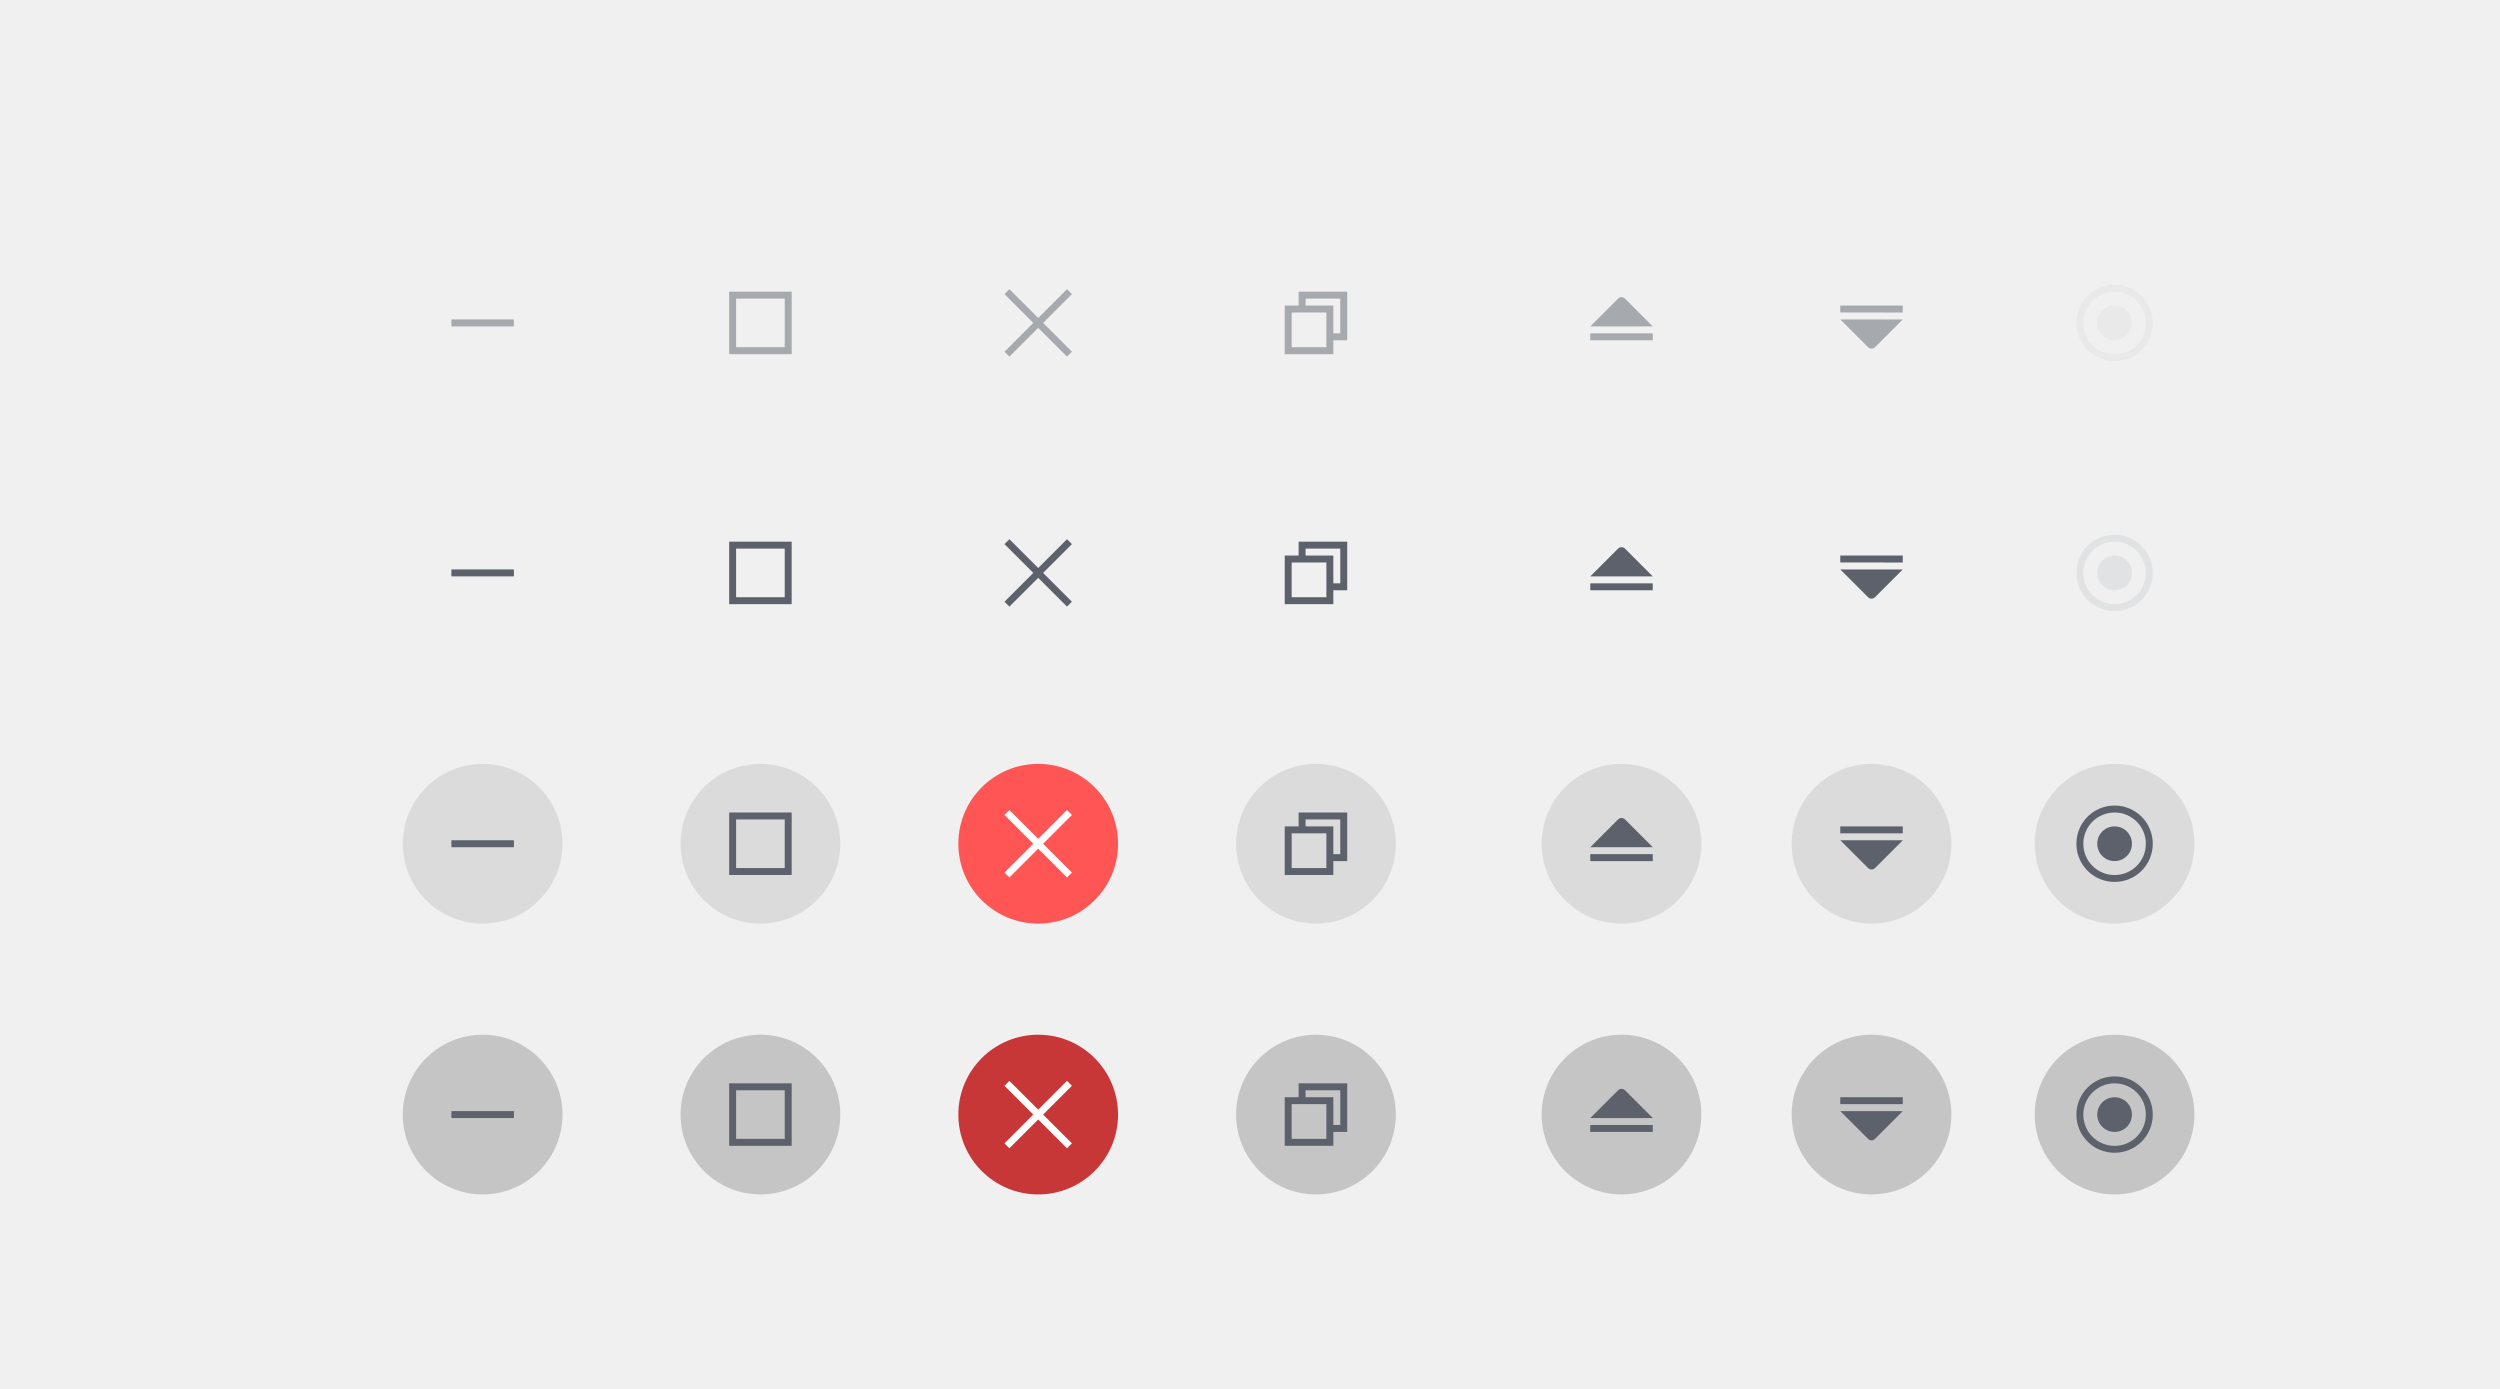
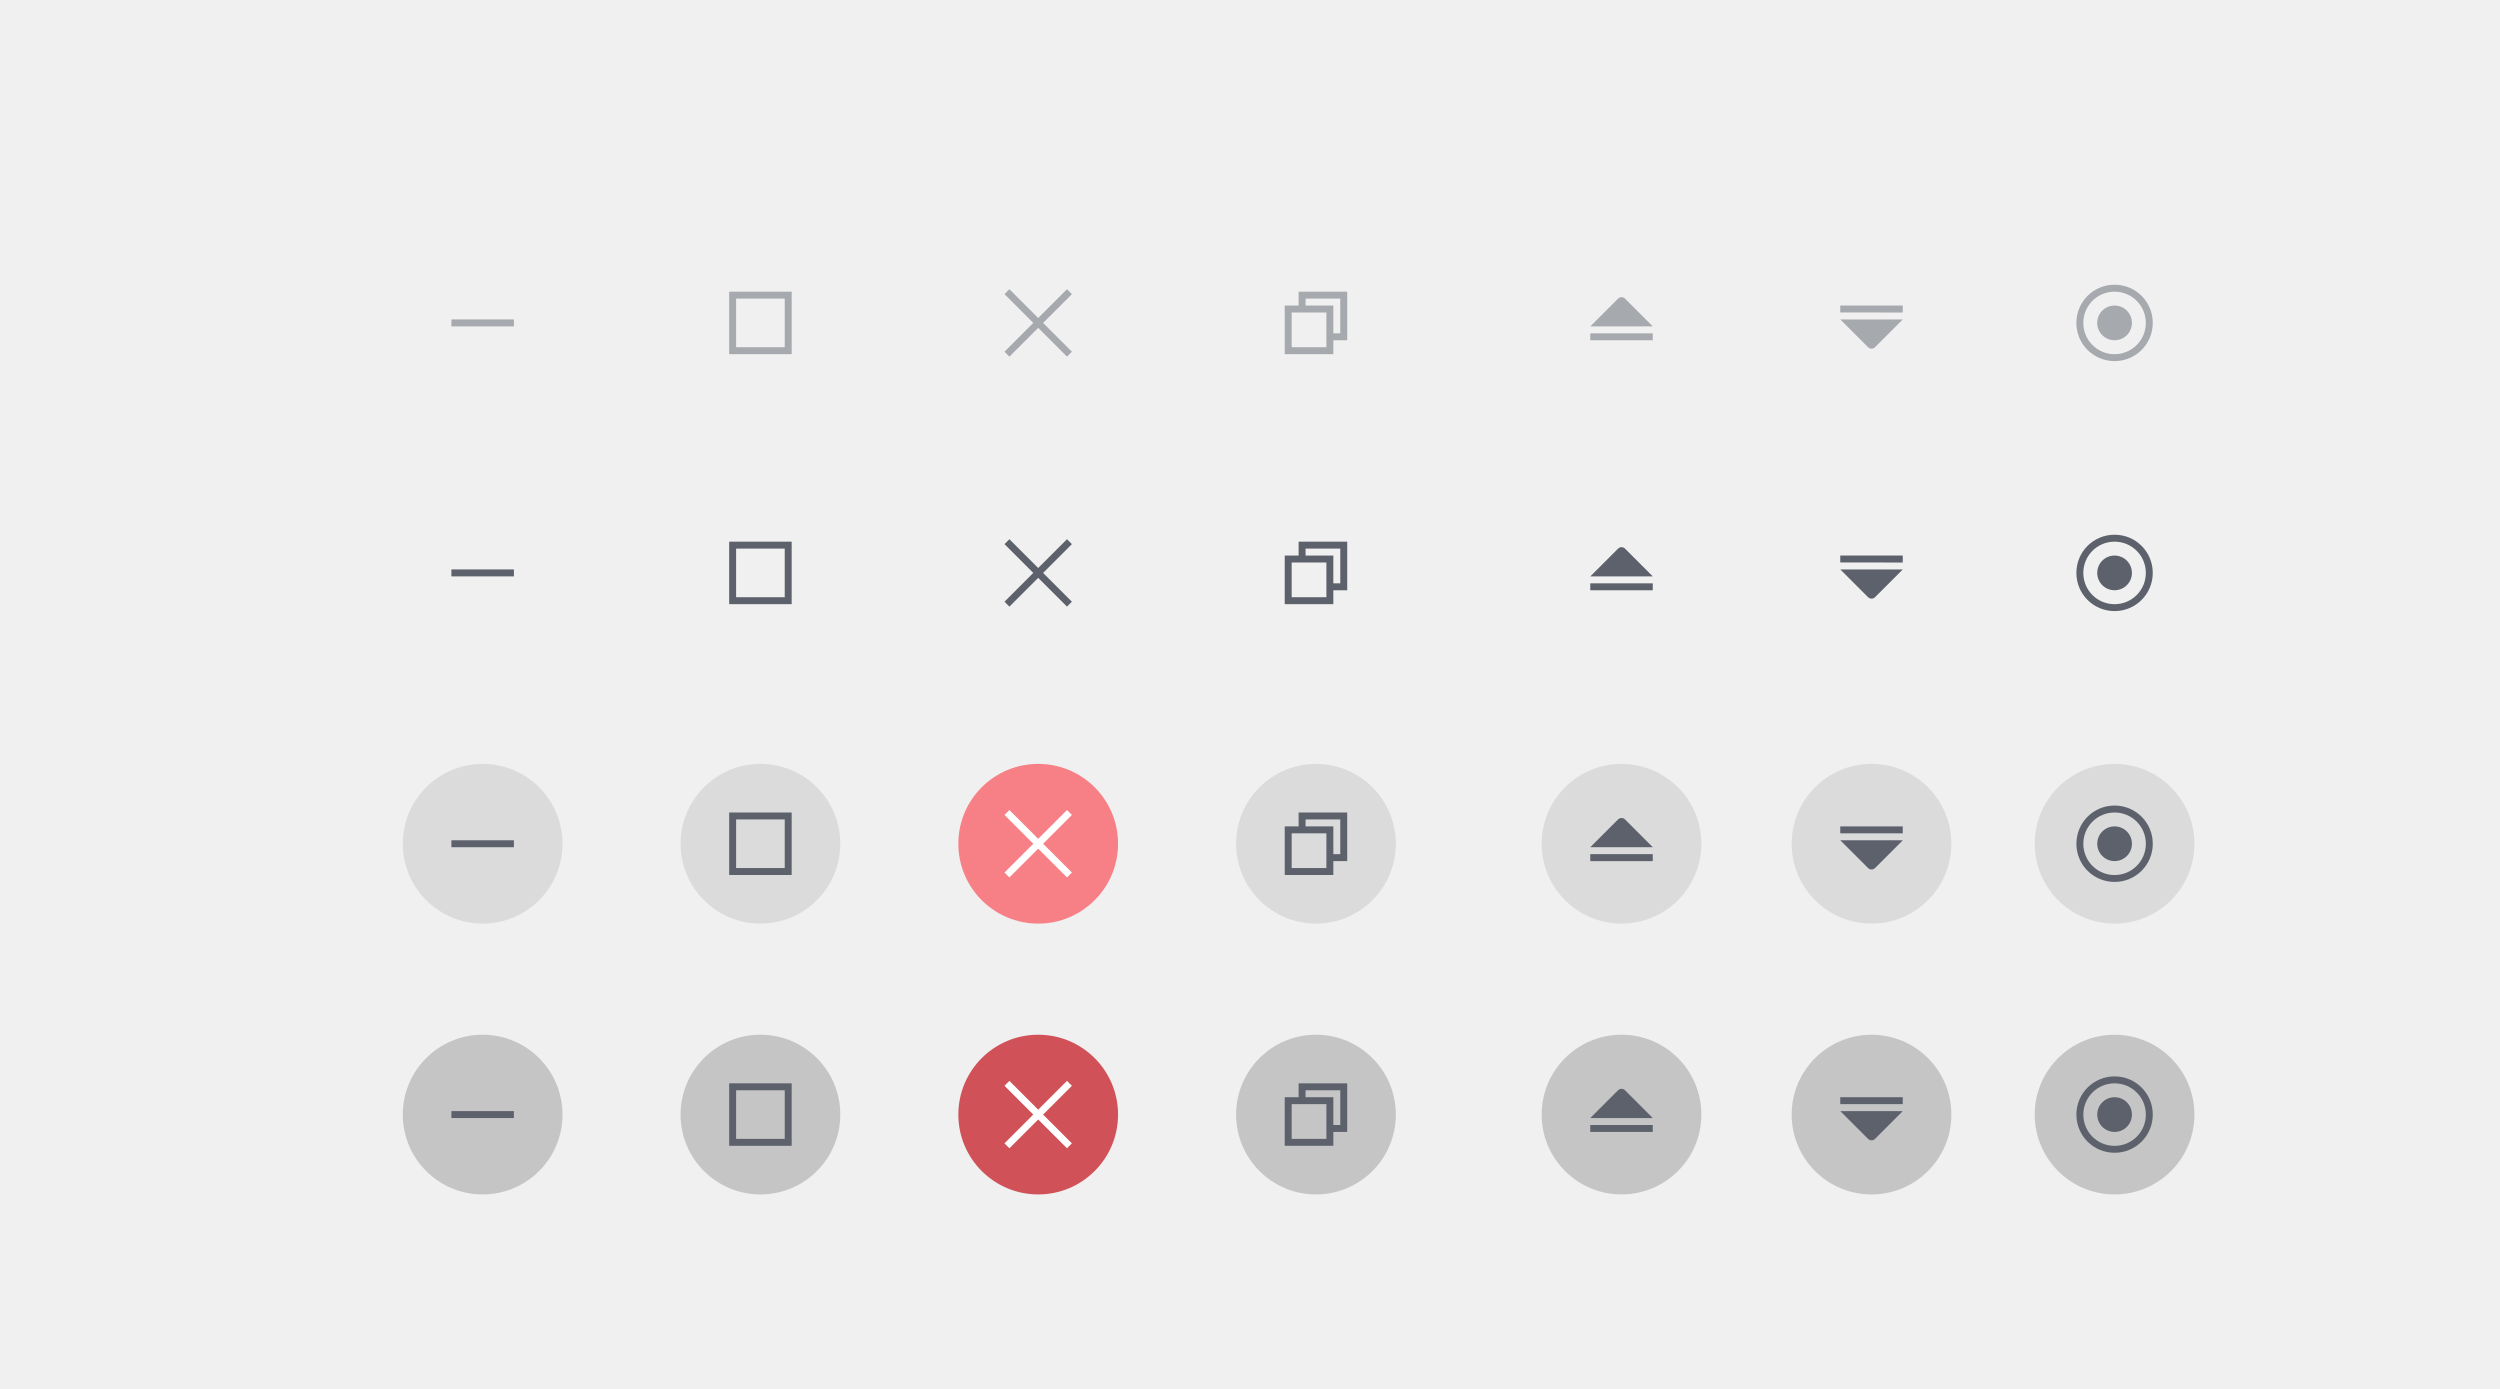
<svg xmlns="http://www.w3.org/2000/svg" width="360" height="200" viewBox="0 0 95.25 52.917" version="1.1" id="svg424">
  <defs id="defs418" />
  <g id="layer1" transform="translate(0,-244.0833)">
    <g style="display:inline" id="minimize_focused_prelight" transform="matrix(0.2645833,0,0,0.2645833,33.86667,456.7125)">
      <rect ry="11.5" y="-693.638" x="-70" height="23" width="23" id="rect573" style="opacity:1;fill:#1f1f1f;fill-opacity:0.098;stroke:none;stroke-width:0.92;stroke-linecap:round;stroke-linejoin:miter;stroke-miterlimit:4;stroke-dasharray:none;stroke-opacity:1;paint-order:stroke fill markers" />
      <rect ry="1.1965401e-05" y="-682.638" x="-63" height="1" width="9" id="rect509" style="opacity:1;fill:#5c616c;fill-opacity:1;stroke:none;stroke-width:0.471;stroke-linecap:round;stroke-linejoin:miter;stroke-miterlimit:4;stroke-dasharray:none;stroke-opacity:0.494;paint-order:stroke fill markers" />
    </g>
    <g style="display:inline" id="maximize_focused_prelight" transform="matrix(0.2645833,0,0,0.2645833,34.66042,456.9771)">
      <rect style="opacity:1;fill:#1f1f1f;fill-opacity:0.098;stroke:none;stroke-width:0.92;stroke-linecap:round;stroke-linejoin:miter;stroke-miterlimit:4;stroke-dasharray:none;stroke-opacity:1;paint-order:stroke fill markers" id="rect575" width="23" height="23" x="-33" y="-694.638" ry="11.5" />
      <path id="path515" d="m -26,-687.638 v 9 h 9 v -9 z m 1,1 h 7 v 7 h -7 z" style="opacity:1;fill:#5c616c;fill-opacity:1;stroke:none;stroke-width:0.451;stroke-linecap:round;stroke-linejoin:miter;stroke-miterlimit:4;stroke-dasharray:none;stroke-opacity:0.494;paint-order:stroke fill markers" />
    </g>
    <g style="display:inline" id="unmaximize_focused_prelight" transform="matrix(0.2645833,0,0,0.2645833,34.39583,456.9771)">
      <rect ry="11.5" y="-694.638" x="48" height="23" width="23" id="rect584" style="opacity:1;fill:#1f1f1f;fill-opacity:0.098;stroke:none;stroke-width:0.92;stroke-linecap:round;stroke-linejoin:miter;stroke-miterlimit:4;stroke-dasharray:none;stroke-opacity:1;paint-order:stroke fill markers" />
      <path id="path527" d="m 57,-687.638 v 2 h -2 l 10e-7,7 7,10e-6 v -2 h 2 l 10e-7,-7 z m 1,1 h 5 v 5 h -1 v -4 h -4 z m -2,2 h 5 v 5 h -5 z" style="opacity:1;fill:#5c616c;fill-opacity:1;stroke:none;stroke-width:0.35;stroke-linecap:round;stroke-linejoin:miter;stroke-miterlimit:4;stroke-dasharray:none;stroke-opacity:0.494;paint-order:stroke fill markers" />
    </g>
    <g style="display:inline" id="close_focused_prelight" transform="matrix(0.2645833,0,0,0.2645833,34.13125,456.9771)">
-       <rect ry="11.5" y="-694.638" x="9" height="23" width="23" id="rect577" style="opacity:1;fill:#ff5555;fill-opacity:1;stroke:none;stroke-width:0.92;stroke-linecap:round;stroke-linejoin:miter;stroke-miterlimit:4;stroke-dasharray:none;stroke-opacity:1;paint-order:stroke fill markers" />
+       <rect ry="11.5" y="-694.638" x="9" height="23" width="23" id="rect577" style="opacity:1;fill:#f68086;fill-opacity:1;stroke:none;stroke-width:0.92;stroke-linecap:round;stroke-linejoin:miter;stroke-miterlimit:4;stroke-dasharray:none;stroke-opacity:1;paint-order:stroke fill markers" />
      <path id="rect579" d="m 16.354,-687.991 -0.707,0.707 4.146,4.146 -4.146,4.146 0.707,0.707 4.146,-4.146 4.146,4.146 0.707,-0.707 -4.146,-4.146 4.146,-4.146 -0.707,-0.707 -4.146,4.146 z" style="opacity:1;fill:#ffffff;fill-opacity:1;stroke:none;stroke-width:0.561;stroke-linecap:round;stroke-linejoin:miter;stroke-miterlimit:4;stroke-dasharray:none;stroke-opacity:0.494;paint-order:stroke fill markers" />
    </g>
    <g id="minimize_unfocused" transform="matrix(0.2645833,0,0,0.2645833,33.86667,436.8687)" style="display:inline;opacity:0.5">
      <rect ry="11.5" y="-693.638" x="-70" height="23" width="23" id="rect626" style="opacity:0;fill:#1f1f1f;fill-opacity:0.098;stroke:none;stroke-width:0.92;stroke-linecap:round;stroke-linejoin:miter;stroke-miterlimit:4;stroke-dasharray:none;stroke-opacity:1;paint-order:stroke fill markers" />
      <rect ry="1.1965401e-05" y="-682.638" x="-63" height="1" width="9" id="rect628" style="opacity:1;fill:#5c616c;fill-opacity:1;stroke:none;stroke-width:0.471;stroke-linecap:round;stroke-linejoin:miter;stroke-miterlimit:4;stroke-dasharray:none;stroke-opacity:0.494;paint-order:stroke fill markers" />
    </g>
    <g id="maximize_unfocused" transform="matrix(0.2645833,0,0,0.2645833,34.66042,437.1333)" style="display:inline;opacity:0.5">
      <rect style="opacity:0;fill:#1f1f1f;fill-opacity:0.098;stroke:none;stroke-width:0.92;stroke-linecap:round;stroke-linejoin:miter;stroke-miterlimit:4;stroke-dasharray:none;stroke-opacity:1;paint-order:stroke fill markers" id="rect632" width="23" height="23" x="-33" y="-694.638" ry="11.5" />
      <path id="path634" d="m -26,-687.638 v 9 h 9 v -9 z m 1,1 h 7 v 7 h -7 z" style="opacity:1;fill:#5c616c;fill-opacity:1;stroke:none;stroke-width:0.451;stroke-linecap:round;stroke-linejoin:miter;stroke-miterlimit:4;stroke-dasharray:none;stroke-opacity:0.494;paint-order:stroke fill markers" />
    </g>
    <g id="unmaximize_unfocused" transform="matrix(0.2645833,0,0,0.2645833,34.39583,437.1333)" style="display:inline;opacity:0.5">
      <rect ry="11.5" y="-694.638" x="48" height="23" width="23" id="rect638" style="opacity:0;fill:#1f1f1f;fill-opacity:0.098;stroke:none;stroke-width:0.92;stroke-linecap:round;stroke-linejoin:miter;stroke-miterlimit:4;stroke-dasharray:none;stroke-opacity:1;paint-order:stroke fill markers" />
      <path id="path640" d="m 57,-687.638 v 2 h -2 l 10e-7,7 7,10e-6 v -2 h 2 l 10e-7,-7 z m 1,1 h 5 v 5 h -1 v -4 h -4 z m -2,2 h 5 v 5 h -5 z" style="opacity:1;fill:#5c616c;fill-opacity:1;stroke:none;stroke-width:0.35;stroke-linecap:round;stroke-linejoin:miter;stroke-miterlimit:4;stroke-dasharray:none;stroke-opacity:0.494;paint-order:stroke fill markers" />
    </g>
    <g id="close_unfocused" transform="matrix(0.2645833,0,0,0.2645833,34.13125,437.1333)" style="display:inline;opacity:0.5">
      <rect ry="11.5" y="-694.638" x="9" height="23" width="23" id="rect644" style="opacity:0;fill:#ff5555;fill-opacity:1;stroke:none;stroke-width:0.92;stroke-linecap:round;stroke-linejoin:miter;stroke-miterlimit:4;stroke-dasharray:none;stroke-opacity:1;paint-order:stroke fill markers" />
      <path id="path646" d="m 16.354,-687.991 -0.707,0.707 4.146,4.146 -4.146,4.146 0.707,0.707 4.146,-4.146 4.146,4.146 0.707,-0.707 -4.146,-4.146 4.146,-4.146 -0.707,-0.707 -4.146,4.146 z" style="opacity:1;fill:#5c616c;fill-opacity:1;stroke:none;stroke-width:0.561;stroke-linecap:round;stroke-linejoin:miter;stroke-miterlimit:4;stroke-dasharray:none;stroke-opacity:0.494;paint-order:stroke fill markers" />
    </g>
    <g style="display:inline" transform="matrix(0.2645833,0,0,0.2645833,33.86667,467.0312)" id="minimize_focused_pressed">
      <rect style="opacity:1;fill:#191919;fill-opacity:0.2;stroke:none;stroke-width:0.92;stroke-linecap:round;stroke-linejoin:miter;stroke-miterlimit:4;stroke-dasharray:none;stroke-opacity:1;paint-order:stroke fill markers" id="rect650" width="23" height="23" x="-70" y="-693.638" ry="11.5" />
      <rect style="opacity:1;fill:#5c616c;fill-opacity:1;stroke:none;stroke-width:0.471;stroke-linecap:round;stroke-linejoin:miter;stroke-miterlimit:4;stroke-dasharray:none;stroke-opacity:0.494;paint-order:stroke fill markers" id="rect652" width="9" height="1" x="-63" y="-682.638" ry="1.1965401e-05" />
    </g>
    <g style="display:inline" transform="matrix(0.2645833,0,0,0.2645833,34.66042,467.2958)" id="maximize_focused_pressed">
      <rect ry="11.5" y="-694.638" x="-33" height="23" width="23" id="rect656" style="opacity:1;fill:#191919;fill-opacity:0.2;stroke:none;stroke-width:0.92;stroke-linecap:round;stroke-linejoin:miter;stroke-miterlimit:4;stroke-dasharray:none;stroke-opacity:1;paint-order:stroke fill markers" />
      <path style="opacity:1;fill:#5c616c;fill-opacity:1;stroke:none;stroke-width:0.451;stroke-linecap:round;stroke-linejoin:miter;stroke-miterlimit:4;stroke-dasharray:none;stroke-opacity:0.494;paint-order:stroke fill markers" d="m -26,-687.638 v 9 h 9 v -9 z m 1,1 h 7 v 7 h -7 z" id="path658" />
    </g>
    <g style="display:inline" transform="matrix(0.2645833,0,0,0.2645833,34.39583,467.2958)" id="unmaximize_focused_pressed">
      <rect style="opacity:1;fill:#191919;fill-opacity:0.2;stroke:none;stroke-width:0.92;stroke-linecap:round;stroke-linejoin:miter;stroke-miterlimit:4;stroke-dasharray:none;stroke-opacity:1;paint-order:stroke fill markers" id="rect662" width="23" height="23" x="48" y="-694.638" ry="11.5" />
      <path style="opacity:1;fill:#5c616c;fill-opacity:1;stroke:none;stroke-width:0.35;stroke-linecap:round;stroke-linejoin:miter;stroke-miterlimit:4;stroke-dasharray:none;stroke-opacity:0.494;paint-order:stroke fill markers" d="m 57,-687.638 v 2 h -2 l 10e-7,7 7,10e-6 v -2 h 2 l 10e-7,-7 z m 1,1 h 5 v 5 h -1 v -4 h -4 z m -2,2 h 5 v 5 h -5 z" id="path664" />
    </g>
    <g style="display:inline" transform="matrix(0.2645833,0,0,0.2645833,34.13125,467.2958)" id="close_focused_pressed">
-       <rect style="opacity:1;fill:#c83737;fill-opacity:1;stroke:none;stroke-width:0.92;stroke-linecap:round;stroke-linejoin:miter;stroke-miterlimit:4;stroke-dasharray:none;stroke-opacity:1;paint-order:stroke fill markers" id="rect668" width="23" height="23" x="9" y="-694.638" ry="11.5" />
+       <rect style="opacity:1;fill:#d05258;fill-opacity:1;stroke:none;stroke-width:0.92;stroke-linecap:round;stroke-linejoin:miter;stroke-miterlimit:4;stroke-dasharray:none;stroke-opacity:1;paint-order:stroke fill markers" id="rect668" width="23" height="23" x="9" y="-694.638" ry="11.5" />
      <path style="opacity:1;fill:#ffffff;fill-opacity:1;stroke:none;stroke-width:0.561;stroke-linecap:round;stroke-linejoin:miter;stroke-miterlimit:4;stroke-dasharray:none;stroke-opacity:0.494;paint-order:stroke fill markers" d="m 16.354,-687.991 -0.707,0.707 4.146,4.146 -4.146,4.146 0.707,0.707 4.146,-4.146 4.146,4.146 0.707,-0.707 -4.146,-4.146 4.146,-4.146 -0.707,-0.707 -4.146,4.146 z" id="path670" />
    </g>
    <g style="display:inline" transform="matrix(0.2645833,0,0,0.2645833,33.86667,446.3937)" id="minimize">
      <rect style="opacity:0;fill:#1f1f1f;fill-opacity:0.098;stroke:none;stroke-width:0.92;stroke-linecap:round;stroke-linejoin:miter;stroke-miterlimit:4;stroke-dasharray:none;stroke-opacity:1;paint-order:stroke fill markers" id="rect674" width="23" height="23" x="-70" y="-693.638" ry="11.5" />
      <rect style="opacity:1;fill:#5c616c;fill-opacity:1;stroke:none;stroke-width:0.471;stroke-linecap:round;stroke-linejoin:miter;stroke-miterlimit:4;stroke-dasharray:none;stroke-opacity:0.494;paint-order:stroke fill markers" id="rect676" width="9" height="1" x="-63" y="-682.638" ry="1.1965401e-05" />
    </g>
    <g style="display:inline" transform="matrix(0.2645833,0,0,0.2645833,34.66042,446.6583)" id="maximize">
      <rect ry="11.5" y="-694.638" x="-33" height="23" width="23" id="rect680" style="opacity:0;fill:#1f1f1f;fill-opacity:0.098;stroke:none;stroke-width:0.92;stroke-linecap:round;stroke-linejoin:miter;stroke-miterlimit:4;stroke-dasharray:none;stroke-opacity:1;paint-order:stroke fill markers" />
      <path style="opacity:1;fill:#5c616c;fill-opacity:1;stroke:none;stroke-width:0.451;stroke-linecap:round;stroke-linejoin:miter;stroke-miterlimit:4;stroke-dasharray:none;stroke-opacity:0.494;paint-order:stroke fill markers" d="m -26,-687.638 v 9 h 9 v -9 z m 1,1 h 7 v 7 h -7 z" id="path682" />
    </g>
    <g style="display:inline" transform="matrix(0.2645833,0,0,0.2645833,34.39583,446.6583)" id="unmaximize">
      <rect style="opacity:0;fill:#1f1f1f;fill-opacity:0.098;stroke:none;stroke-width:0.92;stroke-linecap:round;stroke-linejoin:miter;stroke-miterlimit:4;stroke-dasharray:none;stroke-opacity:1;paint-order:stroke fill markers" id="rect686" width="23" height="23" x="48" y="-694.638" ry="11.5" />
      <path style="opacity:1;fill:#5c616c;fill-opacity:1;stroke:none;stroke-width:0.35;stroke-linecap:round;stroke-linejoin:miter;stroke-miterlimit:4;stroke-dasharray:none;stroke-opacity:0.494;paint-order:stroke fill markers" d="m 57,-687.638 v 2 h -2 l 10e-7,7 7,10e-6 v -2 h 2 l 10e-7,-7 z m 1,1 h 5 v 5 h -1 v -4 h -4 z m -2,2 h 5 v 5 h -5 z" id="path688" />
    </g>
    <g style="display:inline" transform="matrix(0.2645833,0,0,0.2645833,34.13125,446.6583)" id="close">
      <rect style="opacity:0;fill:#ff5555;fill-opacity:1;stroke:none;stroke-width:0.92;stroke-linecap:round;stroke-linejoin:miter;stroke-miterlimit:4;stroke-dasharray:none;stroke-opacity:1;paint-order:stroke fill markers" id="rect692" width="23" height="23" x="9" y="-694.638" ry="11.5" />
      <path style="opacity:1;fill:#5c616c;fill-opacity:1;stroke:none;stroke-width:0.561;stroke-linecap:round;stroke-linejoin:miter;stroke-miterlimit:4;stroke-dasharray:none;stroke-opacity:0.494;paint-order:stroke fill markers" d="m 16.354,-687.991 -0.707,0.707 4.146,4.146 -4.146,4.146 0.707,0.707 4.146,-4.146 4.146,4.146 0.707,-0.707 -4.146,-4.146 4.146,-4.146 -0.707,-0.707 -4.146,4.146 z" id="path694" />
    </g>
    <g id="shade_unfocused" transform="translate(-61.11875,201.3479)">
      <rect style="opacity:0;fill:#1f1f1f;fill-opacity:0.098;stroke:none;stroke-width:0.243;stroke-linecap:round;stroke-linejoin:miter;stroke-miterlimit:4;stroke-dasharray:none;stroke-opacity:1;paint-order:stroke fill markers" id="rect532" width="6.085" height="6.085" x="119.856" y="51.996" ry="3.043" />
      <path id="rect534" d="m 122.9,54.058 c -0.047,0 -0.095,0.018 -0.133,0.055 l -1.058,1.058 h 2.381 l -1.058,-1.058 c -0.037,-0.037 -0.084,-0.055 -0.131,-0.055 z m -1.192,1.378 V 55.7 h 2.381 v -0.265 z" style="opacity:0.5;fill:#5c616c;fill-opacity:1;stroke:none;stroke-width:0.125;stroke-linecap:round;stroke-linejoin:miter;stroke-miterlimit:4;stroke-dasharray:none;stroke-opacity:0.494;paint-order:stroke fill markers" />
    </g>
    <g id="shade" transform="translate(-61.11875,210.8729)">
      <rect ry="3.043" y="51.996" x="119.856" height="6.085" width="6.085" id="rect701" style="opacity:0;fill:#1f1f1f;fill-opacity:0.098;stroke:none;stroke-width:0.243;stroke-linecap:round;stroke-linejoin:miter;stroke-miterlimit:4;stroke-dasharray:none;stroke-opacity:1;paint-order:stroke fill markers" />
      <path style="opacity:1;fill:#5c616c;fill-opacity:1;stroke:none;stroke-width:0.125;stroke-linecap:round;stroke-linejoin:miter;stroke-miterlimit:4;stroke-dasharray:none;stroke-opacity:0.494;paint-order:stroke fill markers" d="m 122.9,54.058 c -0.047,0 -0.095,0.018 -0.133,0.055 l -1.058,1.058 h 2.381 l -1.058,-1.058 c -0.037,-0.037 -0.084,-0.055 -0.131,-0.055 z m -1.192,1.378 V 55.7 h 2.381 v -0.265 z" id="path703" />
    </g>
    <g id="shade_focused_prelight" transform="translate(-61.11875,201.3479)">
      <rect style="opacity:1;fill:#1f1f1f;fill-opacity:0.098;stroke:none;stroke-width:0.243;stroke-linecap:round;stroke-linejoin:miter;stroke-miterlimit:4;stroke-dasharray:none;stroke-opacity:1;paint-order:stroke fill markers" id="rect526" width="6.085" height="6.085" x="119.856" y="71.84" ry="3.043" />
      <path id="path709" d="m 122.9,73.901 c -0.047,0 -0.095,0.018 -0.133,0.055 l -1.058,1.058 h 2.381 l -1.058,-1.058 c -0.037,-0.037 -0.084,-0.055 -0.131,-0.055 z m -1.192,1.378 v 0.265 h 2.381 v -0.265 z" style="opacity:1;fill:#5c616c;fill-opacity:1;stroke:none;stroke-width:0.125;stroke-linecap:round;stroke-linejoin:miter;stroke-miterlimit:4;stroke-dasharray:none;stroke-opacity:0.494;paint-order:stroke fill markers" />
    </g>
    <g id="shade_focused_pressed" transform="translate(-61.11875,201.3479)">
      <rect ry="3.043" y="82.158" x="119.856" height="6.085" width="6.085" id="rect538" style="opacity:1;fill:#191919;fill-opacity:0.2;stroke:none;stroke-width:0.243;stroke-linecap:round;stroke-linejoin:miter;stroke-miterlimit:4;stroke-dasharray:none;stroke-opacity:1;paint-order:stroke fill markers" />
      <path style="opacity:1;fill:#5c616c;fill-opacity:1;stroke:none;stroke-width:0.125;stroke-linecap:round;stroke-linejoin:miter;stroke-miterlimit:4;stroke-dasharray:none;stroke-opacity:0.494;paint-order:stroke fill markers" d="m 122.9,84.22 c -0.047,0 -0.095,0.018 -0.133,0.055 l -1.058,1.058 h 2.381 l -1.058,-1.058 c -0.037,-0.037 -0.084,-0.055 -0.131,-0.055 z m -1.192,1.378 v 0.265 h 2.381 v -0.265 z" id="path715" />
    </g>
    <g id="unshade_unfocused" transform="matrix(1,0,0,-1,-51.59374,311.425)">
      <rect ry="3.043" y="51.996" x="119.856" height="6.085" width="6.085" id="rect725" style="opacity:0;fill:#1f1f1f;fill-opacity:0.098;stroke:none;stroke-width:0.243;stroke-linecap:round;stroke-linejoin:miter;stroke-miterlimit:4;stroke-dasharray:none;stroke-opacity:1;paint-order:stroke fill markers" />
      <path style="opacity:0.5;fill:#5c616c;fill-opacity:1;stroke:none;stroke-width:0.125;stroke-linecap:round;stroke-linejoin:miter;stroke-miterlimit:4;stroke-dasharray:none;stroke-opacity:0.494;paint-order:stroke fill markers" d="m 122.9,54.058 c -0.047,0 -0.095,0.018 -0.133,0.055 l -1.058,1.058 h 2.381 l -1.058,-1.058 c -0.037,-0.037 -0.084,-0.055 -0.131,-0.055 z m -1.192,1.378 V 55.7 h 2.381 v -0.265 z" id="path727" />
    </g>
    <g transform="matrix(1,0,0,-1,-51.59374,320.95)" id="unshade">
      <rect style="opacity:0;fill:#1f1f1f;fill-opacity:0.098;stroke:none;stroke-width:0.243;stroke-linecap:round;stroke-linejoin:miter;stroke-miterlimit:4;stroke-dasharray:none;stroke-opacity:1;paint-order:stroke fill markers" id="rect731" width="6.085" height="6.085" x="119.856" y="51.996" ry="3.043" />
      <path id="path733" d="m 122.9,54.058 c -0.047,0 -0.095,0.018 -0.133,0.055 l -1.058,1.058 h 2.381 l -1.058,-1.058 c -0.037,-0.037 -0.084,-0.055 -0.131,-0.055 z m -1.192,1.378 V 55.7 h 2.381 v -0.265 z" style="opacity:1;fill:#5c616c;fill-opacity:1;stroke:none;stroke-width:0.125;stroke-linecap:round;stroke-linejoin:miter;stroke-miterlimit:4;stroke-dasharray:none;stroke-opacity:0.494;paint-order:stroke fill markers" />
    </g>
    <g id="unshade_focused_prelight" transform="matrix(1,0,0,-1,-51.59374,351.1125)">
      <rect ry="3.043" y="71.84" x="119.856" height="6.085" width="6.085" id="rect737" style="opacity:1;fill:#1f1f1f;fill-opacity:0.098;stroke:none;stroke-width:0.243;stroke-linecap:round;stroke-linejoin:miter;stroke-miterlimit:4;stroke-dasharray:none;stroke-opacity:1;paint-order:stroke fill markers" />
      <path style="opacity:1;fill:#5c616c;fill-opacity:1;stroke:none;stroke-width:0.125;stroke-linecap:round;stroke-linejoin:miter;stroke-miterlimit:4;stroke-dasharray:none;stroke-opacity:0.494;paint-order:stroke fill markers" d="m 122.9,73.901 c -0.047,0 -0.095,0.018 -0.133,0.055 l -1.058,1.058 h 2.381 l -1.058,-1.058 c -0.037,-0.037 -0.084,-0.055 -0.131,-0.055 z m -1.192,1.378 v 0.265 h 2.381 v -0.265 z" id="path739" />
    </g>
    <g id="unshade_focused_pressed" transform="matrix(1,0,0,-1,-51.59374,371.75)">
      <rect style="opacity:1;fill:#191919;fill-opacity:0.2;stroke:none;stroke-width:0.243;stroke-linecap:round;stroke-linejoin:miter;stroke-miterlimit:4;stroke-dasharray:none;stroke-opacity:1;paint-order:stroke fill markers" id="rect743" width="6.085" height="6.085" x="119.856" y="82.158" ry="3.043" />
      <path id="path745" d="m 122.9,84.22 c -0.047,0 -0.095,0.018 -0.133,0.055 l -1.058,1.058 h 2.381 l -1.058,-1.058 c -0.037,-0.037 -0.084,-0.055 -0.131,-0.055 z m -1.192,1.378 v 0.265 h 2.381 v -0.265 z" style="opacity:1;fill:#5c616c;fill-opacity:1;stroke:none;stroke-width:0.125;stroke-linecap:round;stroke-linejoin:miter;stroke-miterlimit:4;stroke-dasharray:none;stroke-opacity:0.494;paint-order:stroke fill markers" />
    </g>
    <g id="menu_focused_pressed">
      <rect transform="scale(1,-1)" ry="3.043" y="-289.592" x="77.523" height="6.085" width="6.085" id="rect767" style="opacity:1;fill:#191919;fill-opacity:0.2;stroke:none;stroke-width:0.243;stroke-linecap:round;stroke-linejoin:miter;stroke-miterlimit:4;stroke-dasharray:none;stroke-opacity:1;paint-order:stroke fill markers" />
      <path id="rect781" d="m 80.566,285.094 c -0.806,0 -1.455,0.649 -1.455,1.455 0,0.806 0.649,1.455 1.455,1.455 0.806,0 1.455,-0.649 1.455,-1.455 0,-0.806 -0.649,-1.455 -1.455,-1.455 z m 0,0.265 c 0.66,0 1.191,0.531 1.191,1.191 0,0.66 -0.531,1.191 -1.191,1.191 -0.66,0 -1.191,-0.531 -1.191,-1.191 0,-0.66 0.531,-1.191 1.191,-1.191 z m 0,0.529 c -0.366,0 -0.661,0.295 -0.661,0.661 0,0.366 0.295,0.661 0.661,0.661 0.366,0 0.661,-0.295 0.661,-0.661 0,-0.366 -0.295,-0.661 -0.661,-0.661 z" style="opacity:1;fill:#5c616c;fill-opacity:1;stroke:none;stroke-width:0.116;stroke-linecap:round;stroke-linejoin:miter;stroke-miterlimit:4;stroke-dasharray:none;stroke-opacity:1;paint-order:stroke fill markers" />
    </g>
    <g id="menu_focused_prelight">
      <rect transform="scale(1,-1)" style="opacity:1;fill:#1f1f1f;fill-opacity:0.098;stroke:none;stroke-width:0.243;stroke-linecap:round;stroke-linejoin:miter;stroke-miterlimit:4;stroke-dasharray:none;stroke-opacity:1;paint-order:stroke fill markers" id="rect761" width="6.085" height="6.085" x="77.523" y="-279.273" ry="3.043" />
      <path style="opacity:1;fill:#5c616c;fill-opacity:1;stroke:none;stroke-width:0.116;stroke-linecap:round;stroke-linejoin:miter;stroke-miterlimit:4;stroke-dasharray:none;stroke-opacity:1;paint-order:stroke fill markers" d="m 80.566,274.775 c -0.806,0 -1.455,0.649 -1.455,1.455 0,0.806 0.649,1.455 1.455,1.455 0.806,0 1.455,-0.649 1.455,-1.455 0,-0.806 -0.649,-1.455 -1.455,-1.455 z m 0,0.265 c 0.66,0 1.191,0.531 1.191,1.191 0,0.66 -0.531,1.191 -1.191,1.191 -0.66,0 -1.191,-0.531 -1.191,-1.191 0,-0.66 0.531,-1.191 1.191,-1.191 z m 0,0.529 c -0.366,0 -0.661,0.295 -0.661,0.661 0,0.366 0.295,0.661 0.661,0.661 0.366,0 0.661,-0.295 0.661,-0.661 0,-0.366 -0.295,-0.661 -0.661,-0.661 z" id="path1594" />
    </g>
-     <g id="menu" transform="translate(-61.11875,201.3479)" style="opacity:0.1">
+     <g id="menu" transform="translate(-61.11875,201.3479)" style="opacity:1">
      <rect transform="scale(1,-1)" ry="3.043" y="-67.606" x="138.642" height="6.085" width="6.085" id="rect755" style="opacity:0;fill:#1f1f1f;fill-opacity:0.098;stroke:none;stroke-width:0.243;stroke-linecap:round;stroke-linejoin:miter;stroke-miterlimit:4;stroke-dasharray:none;stroke-opacity:1;paint-order:stroke fill markers" />
      <path id="path1596" d="m 141.684,63.108 c -0.806,0 -1.455,0.649 -1.455,1.455 0,0.806 0.649,1.455 1.455,1.455 0.806,0 1.455,-0.649 1.455,-1.455 0,-0.806 -0.649,-1.455 -1.455,-1.455 z m 0,0.265 c 0.66,0 1.191,0.531 1.191,1.191 0,0.66 -0.531,1.191 -1.191,1.191 -0.66,0 -1.191,-0.531 -1.191,-1.191 0,-0.66 0.531,-1.191 1.191,-1.191 z m 0,0.529 c -0.366,0 -0.661,0.295 -0.661,0.661 0,0.366 0.295,0.661 0.661,0.661 0.366,0 0.661,-0.295 0.661,-0.661 0,-0.366 -0.295,-0.661 -0.661,-0.661 z" style="opacity:1;fill:#5c616c;fill-opacity:1;stroke:none;stroke-width:0.116;stroke-linecap:round;stroke-linejoin:miter;stroke-miterlimit:4;stroke-dasharray:none;stroke-opacity:1;paint-order:stroke fill markers" />
    </g>
-     <g id="menu_unfocused" transform="translate(-61.11875,201.3479)" style="opacity:0.1">
+     <g id="menu_unfocused" transform="translate(-61.11875,201.3479)" style="opacity:1">
      <rect transform="scale(1,-1)" style="opacity:0;fill:#1f1f1f;fill-opacity:0.098;stroke:none;stroke-width:0.243;stroke-linecap:round;stroke-linejoin:miter;stroke-miterlimit:4;stroke-dasharray:none;stroke-opacity:1;paint-order:stroke fill markers" id="rect749" width="6.085" height="6.085" x="138.642" y="-58.081" ry="3.043" />
      <path id="path1602" d="m 141.684,53.583 c -0.806,0 -1.455,0.649 -1.455,1.455 0,0.806 0.649,1.455 1.455,1.455 0.806,0 1.455,-0.649 1.455,-1.455 0,-0.806 -0.649,-1.455 -1.455,-1.455 z m 0,0.265 c 0.66,0 1.191,0.531 1.191,1.191 0,0.66 -0.531,1.191 -1.191,1.191 -0.66,0 -1.191,-0.531 -1.191,-1.191 0,-0.66 0.531,-1.191 1.191,-1.191 z m 0,0.529 c -0.366,0 -0.661,0.295 -0.661,0.661 0,0.366 0.295,0.661 0.661,0.661 0.366,0 0.661,-0.295 0.661,-0.661 0,-0.366 -0.295,-0.661 -0.661,-0.661 z" style="opacity:0.5;fill:#5c616c;fill-opacity:1;stroke:none;stroke-width:0.116;stroke-linecap:round;stroke-linejoin:miter;stroke-miterlimit:4;stroke-dasharray:none;stroke-opacity:1;paint-order:stroke fill markers" />
    </g>
  </g>
</svg>
